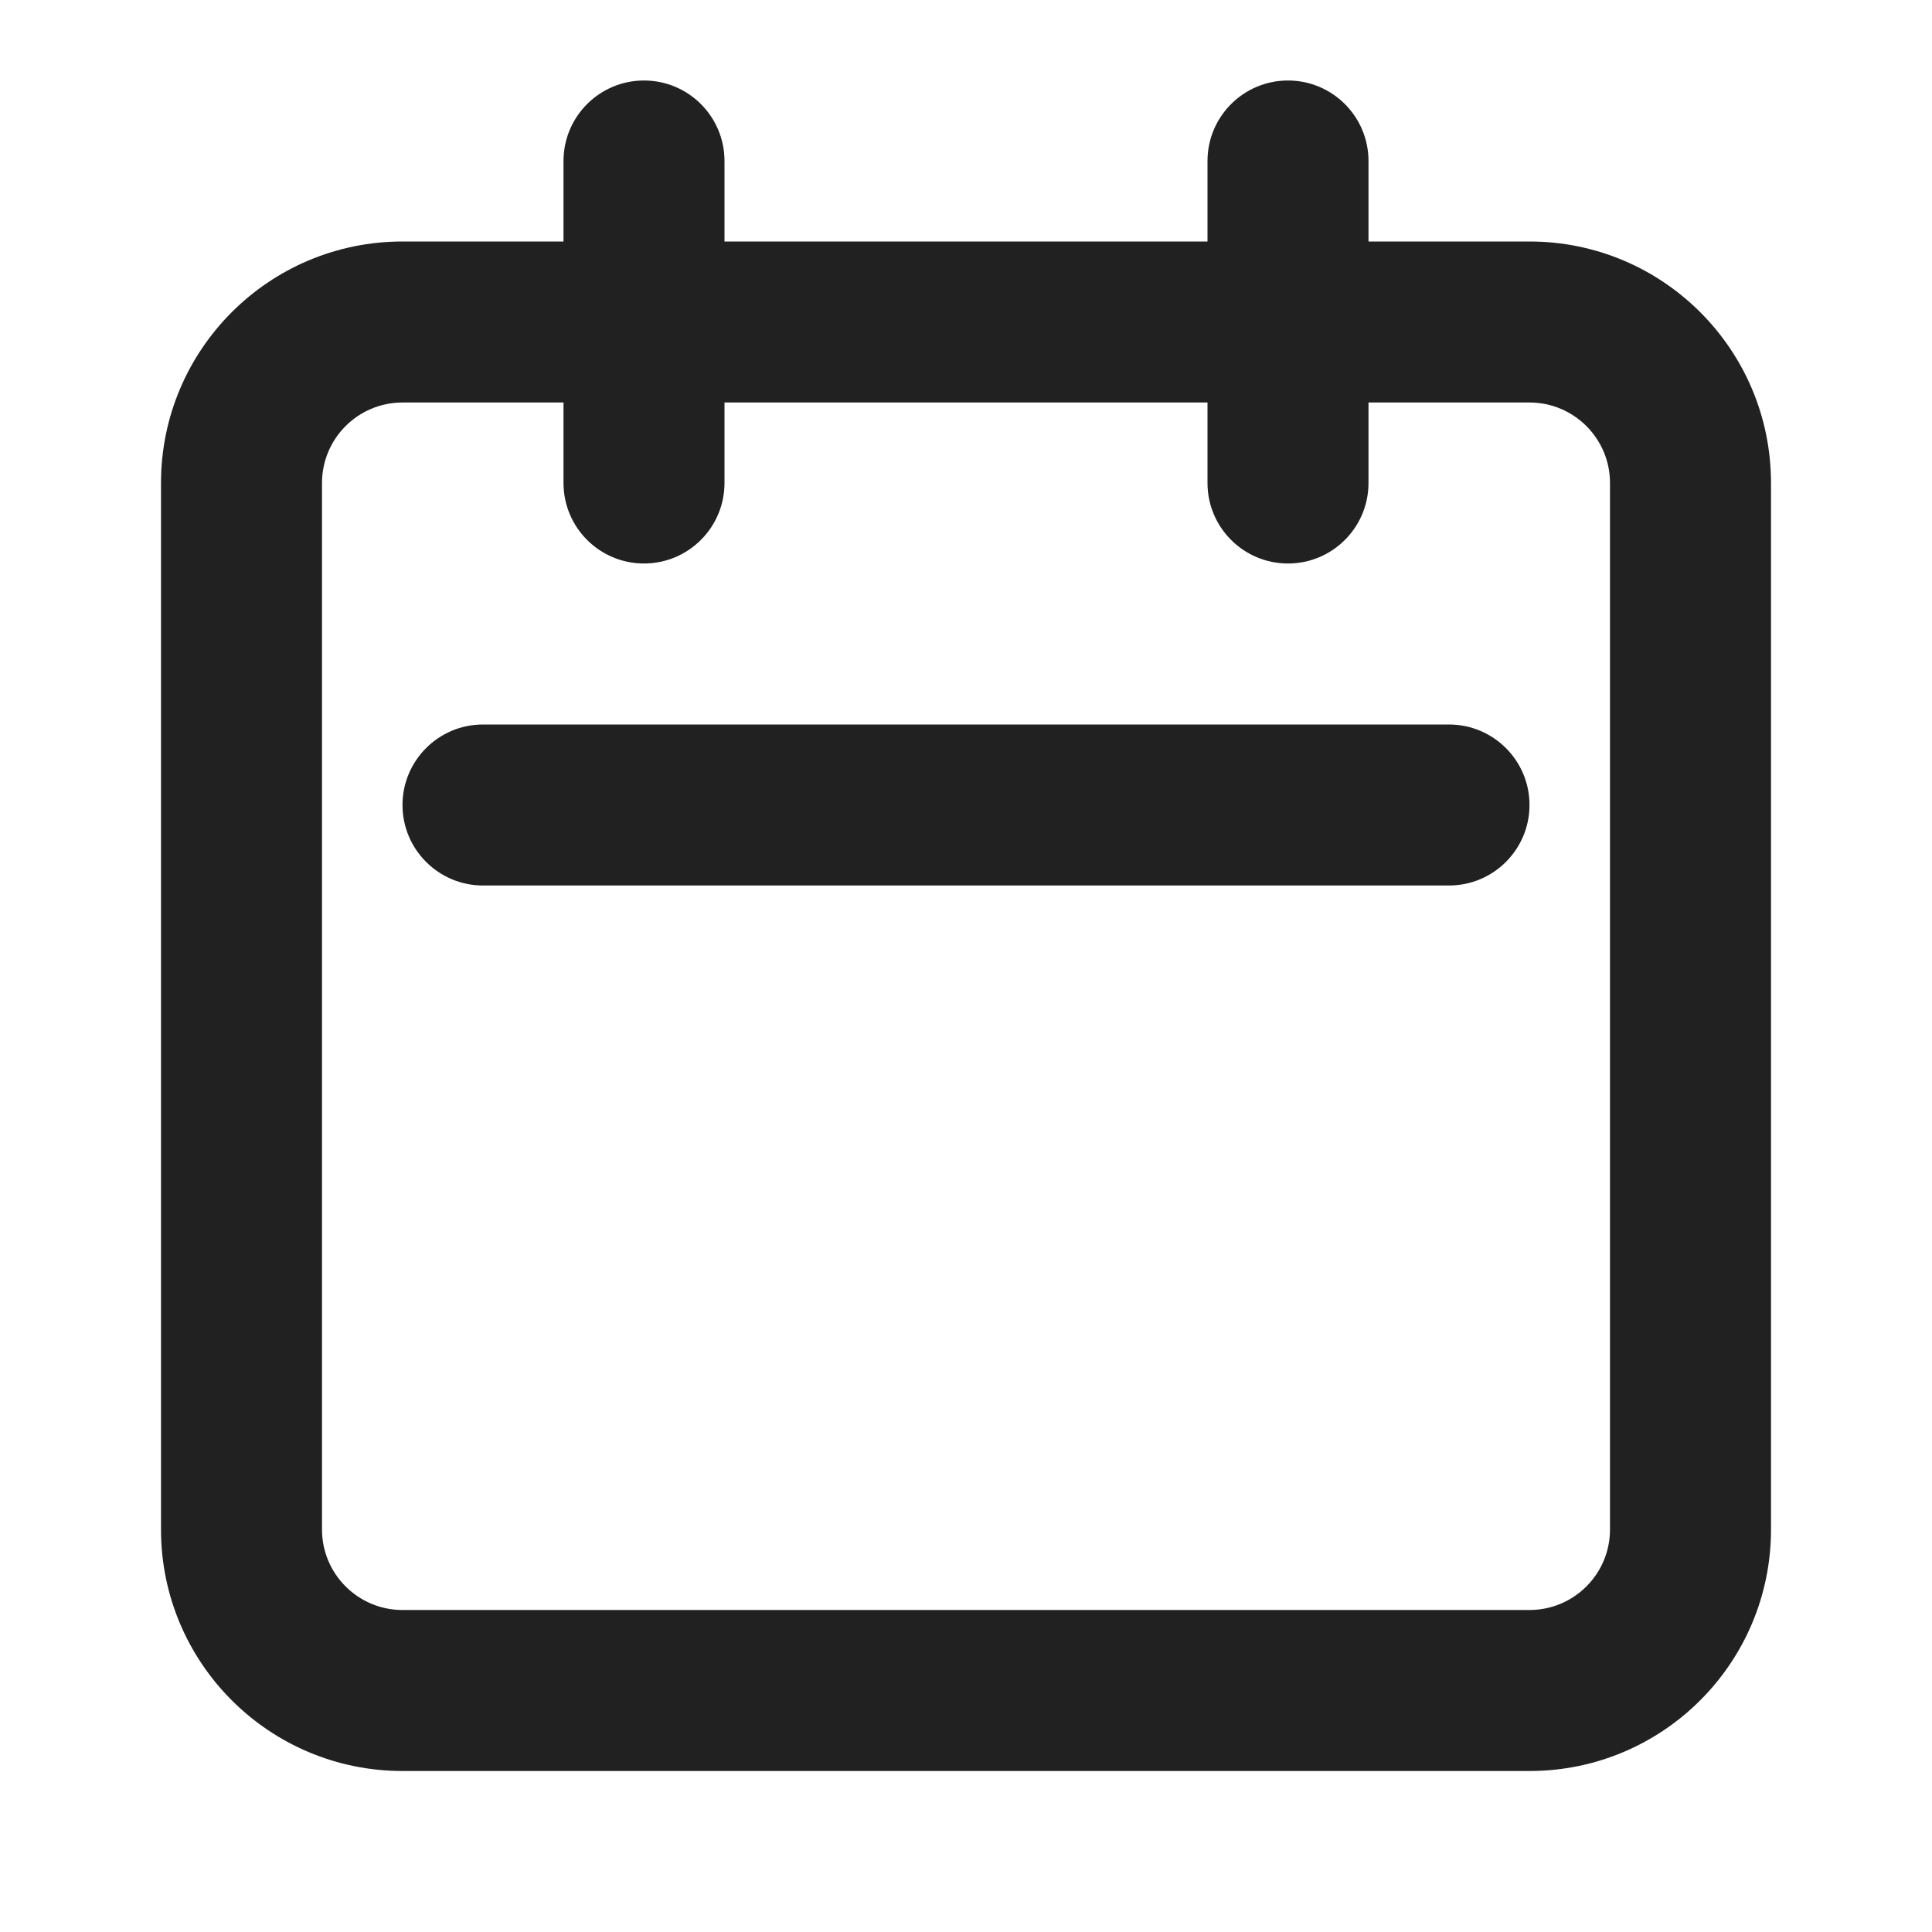
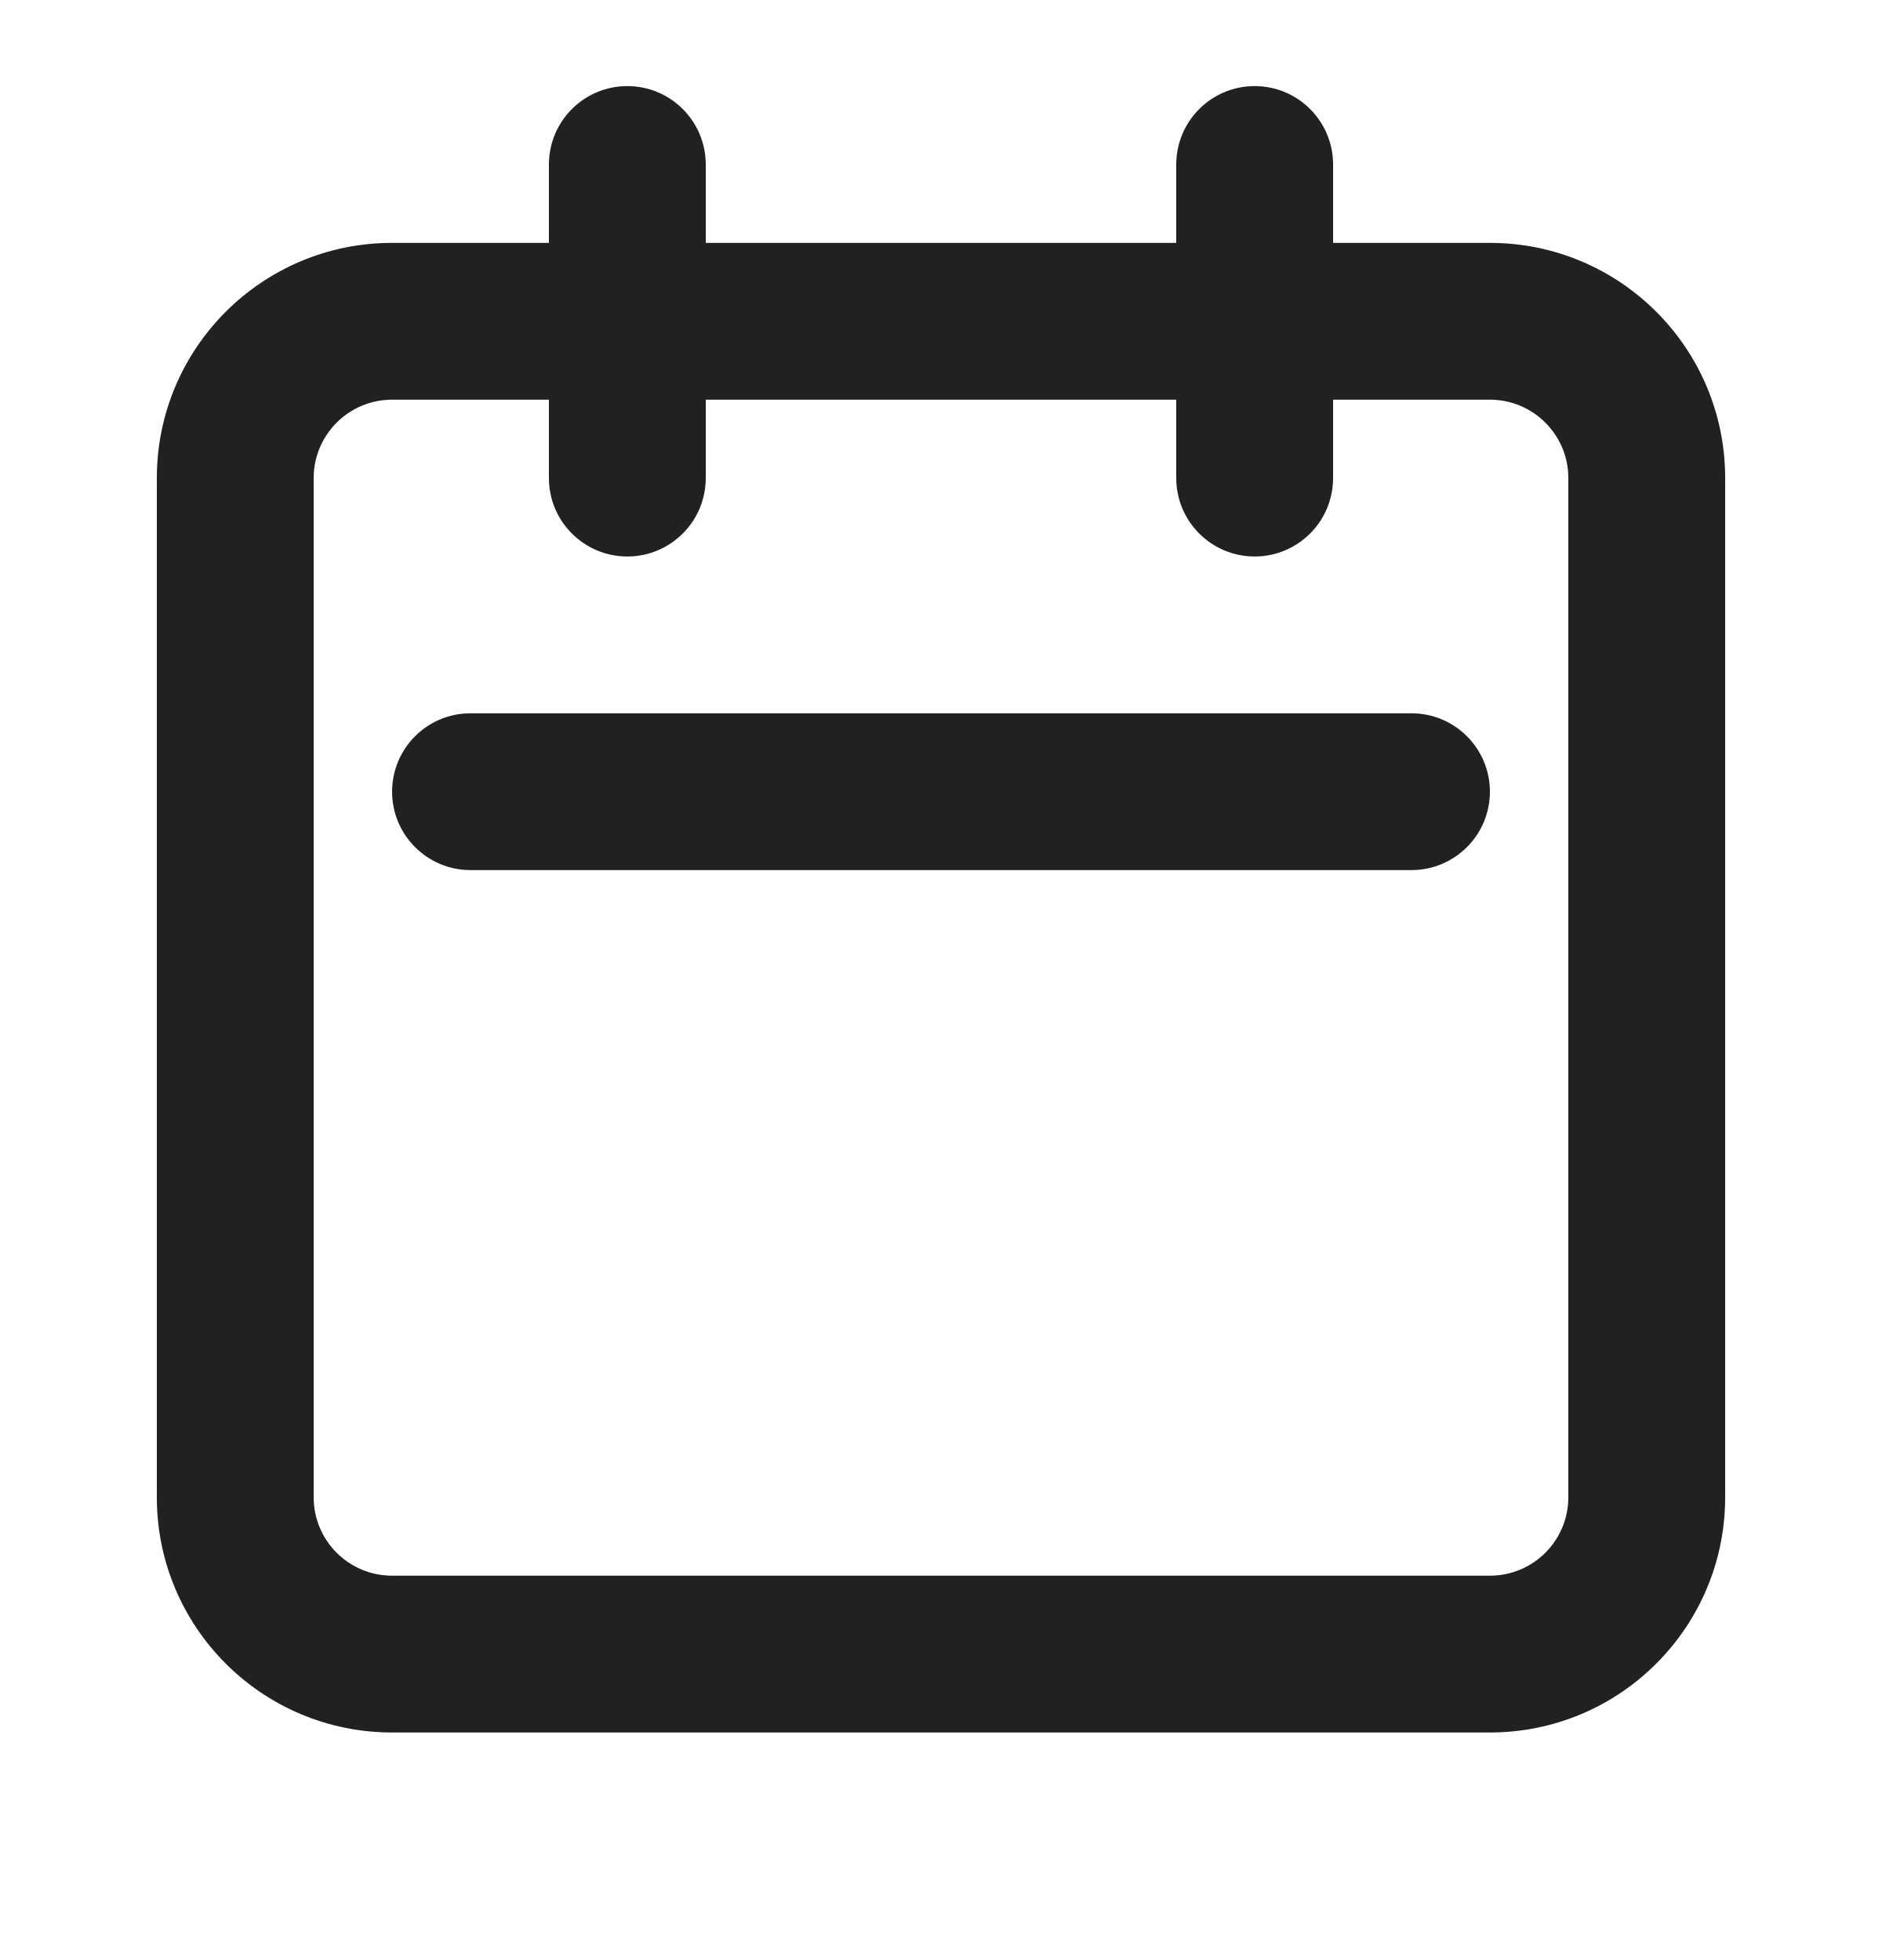
- <svg xmlns="http://www.w3.org/2000/svg" width="24" height="24" viewBox="0 0 24 24" fill="none">
-   <path fill-rule="evenodd" clip-rule="evenodd" d="M2 6C2 4.343 3.343 3 5 3H19C20.657 3 22 4.343 22 6V19C22 20.657 20.657 22 19 22H5C3.343 22 2 20.657 2 19V6ZM5 5C4.448 5 4 5.448 4 6V19C4 19.552 4.448 20 5 20H19C19.552 20 20 19.552 20 19V6C20 5.448 19.552 5 19 5H5Z" fill="#212121" />
-   <path fill-rule="evenodd" clip-rule="evenodd" d="M8 1C8.552 1 9 1.448 9 2V6C9 6.552 8.552 7 8 7C7.448 7 7 6.552 7 6V2C7 1.448 7.448 1 8 1Z" fill="#212121" />
-   <path fill-rule="evenodd" clip-rule="evenodd" d="M16 1C16.552 1 17 1.448 17 2V6C17 6.552 16.552 7 16 7C15.448 7 15 6.552 15 6V2C15 1.448 15.448 1 16 1Z" fill="#212121" />
-   <path fill-rule="evenodd" clip-rule="evenodd" d="M5 10C5 9.448 5.448 9 6 9H18C18.552 9 19 9.448 19 10C19 10.552 18.552 11 18 11H6C5.448 11 5 10.552 5 10Z" fill="#212121" />
+ <svg xmlns="http://www.w3.org/2000/svg" width="24" height="25" viewBox="0 0 24 25" fill="none">
+   <path d="M6 9.098C5.448 9.098 5 9.546 5 10.098C5 10.65 5.448 11.098 6 11.098H18C18.552 11.098 19 10.65 19 10.098C19 9.546 18.552 9.098 18 9.098H6Z" fill="#212121" />
+   <path fill-rule="evenodd" clip-rule="evenodd" d="M9 2.098C9 1.546 8.552 1.098 8 1.098C7.448 1.098 7 1.546 7 2.098V3.098H5C3.343 3.098 2 4.441 2 6.098V19.098C2 20.755 3.343 22.098 5 22.098H19C20.657 22.098 22 20.755 22 19.098V6.098C22 4.441 20.657 3.098 19 3.098H17V2.098C17 1.546 16.552 1.098 16 1.098C15.448 1.098 15 1.546 15 2.098V3.098H9V2.098ZM15 6.098V5.098H9V6.098C9 6.65 8.552 7.098 8 7.098C7.448 7.098 7 6.65 7 6.098V5.098H5C4.448 5.098 4 5.546 4 6.098V19.098C4 19.651 4.448 20.098 5 20.098H19C19.552 20.098 20 19.651 20 19.098V6.098C20 5.546 19.552 5.098 19 5.098H17V6.098C17 6.65 16.552 7.098 16 7.098C15.448 7.098 15 6.65 15 6.098Z" fill="#212121" />
</svg>
